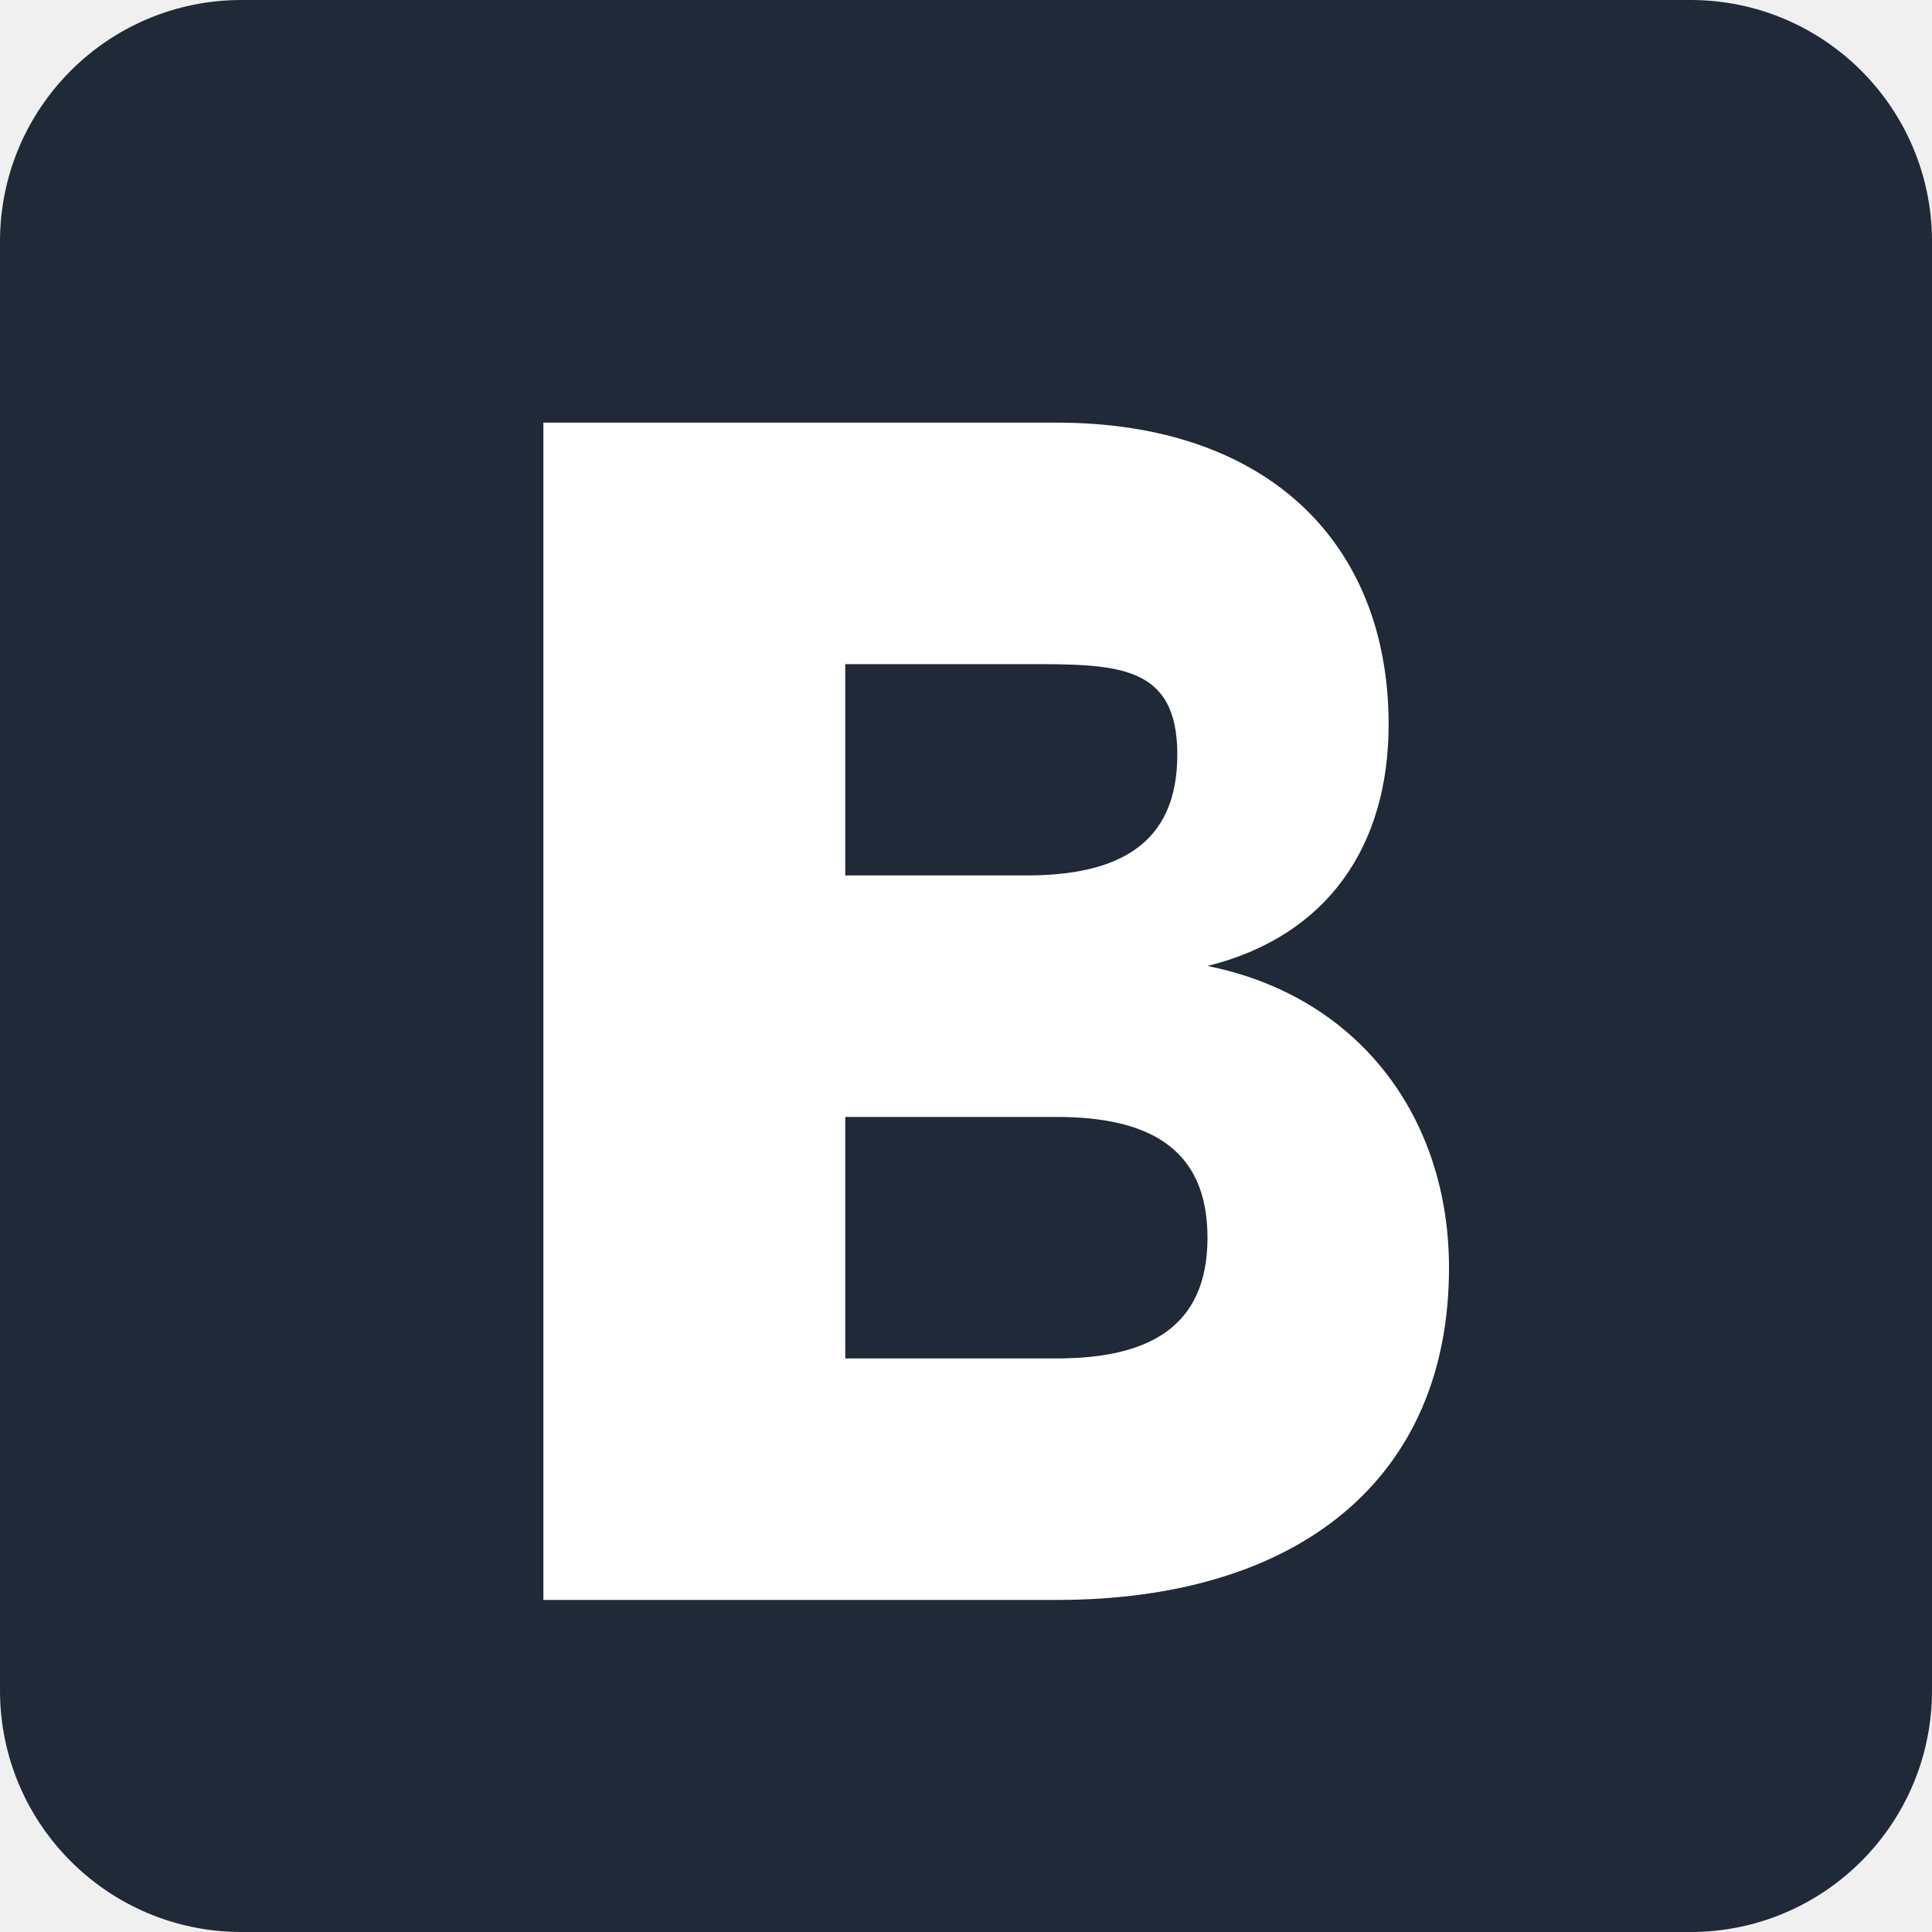
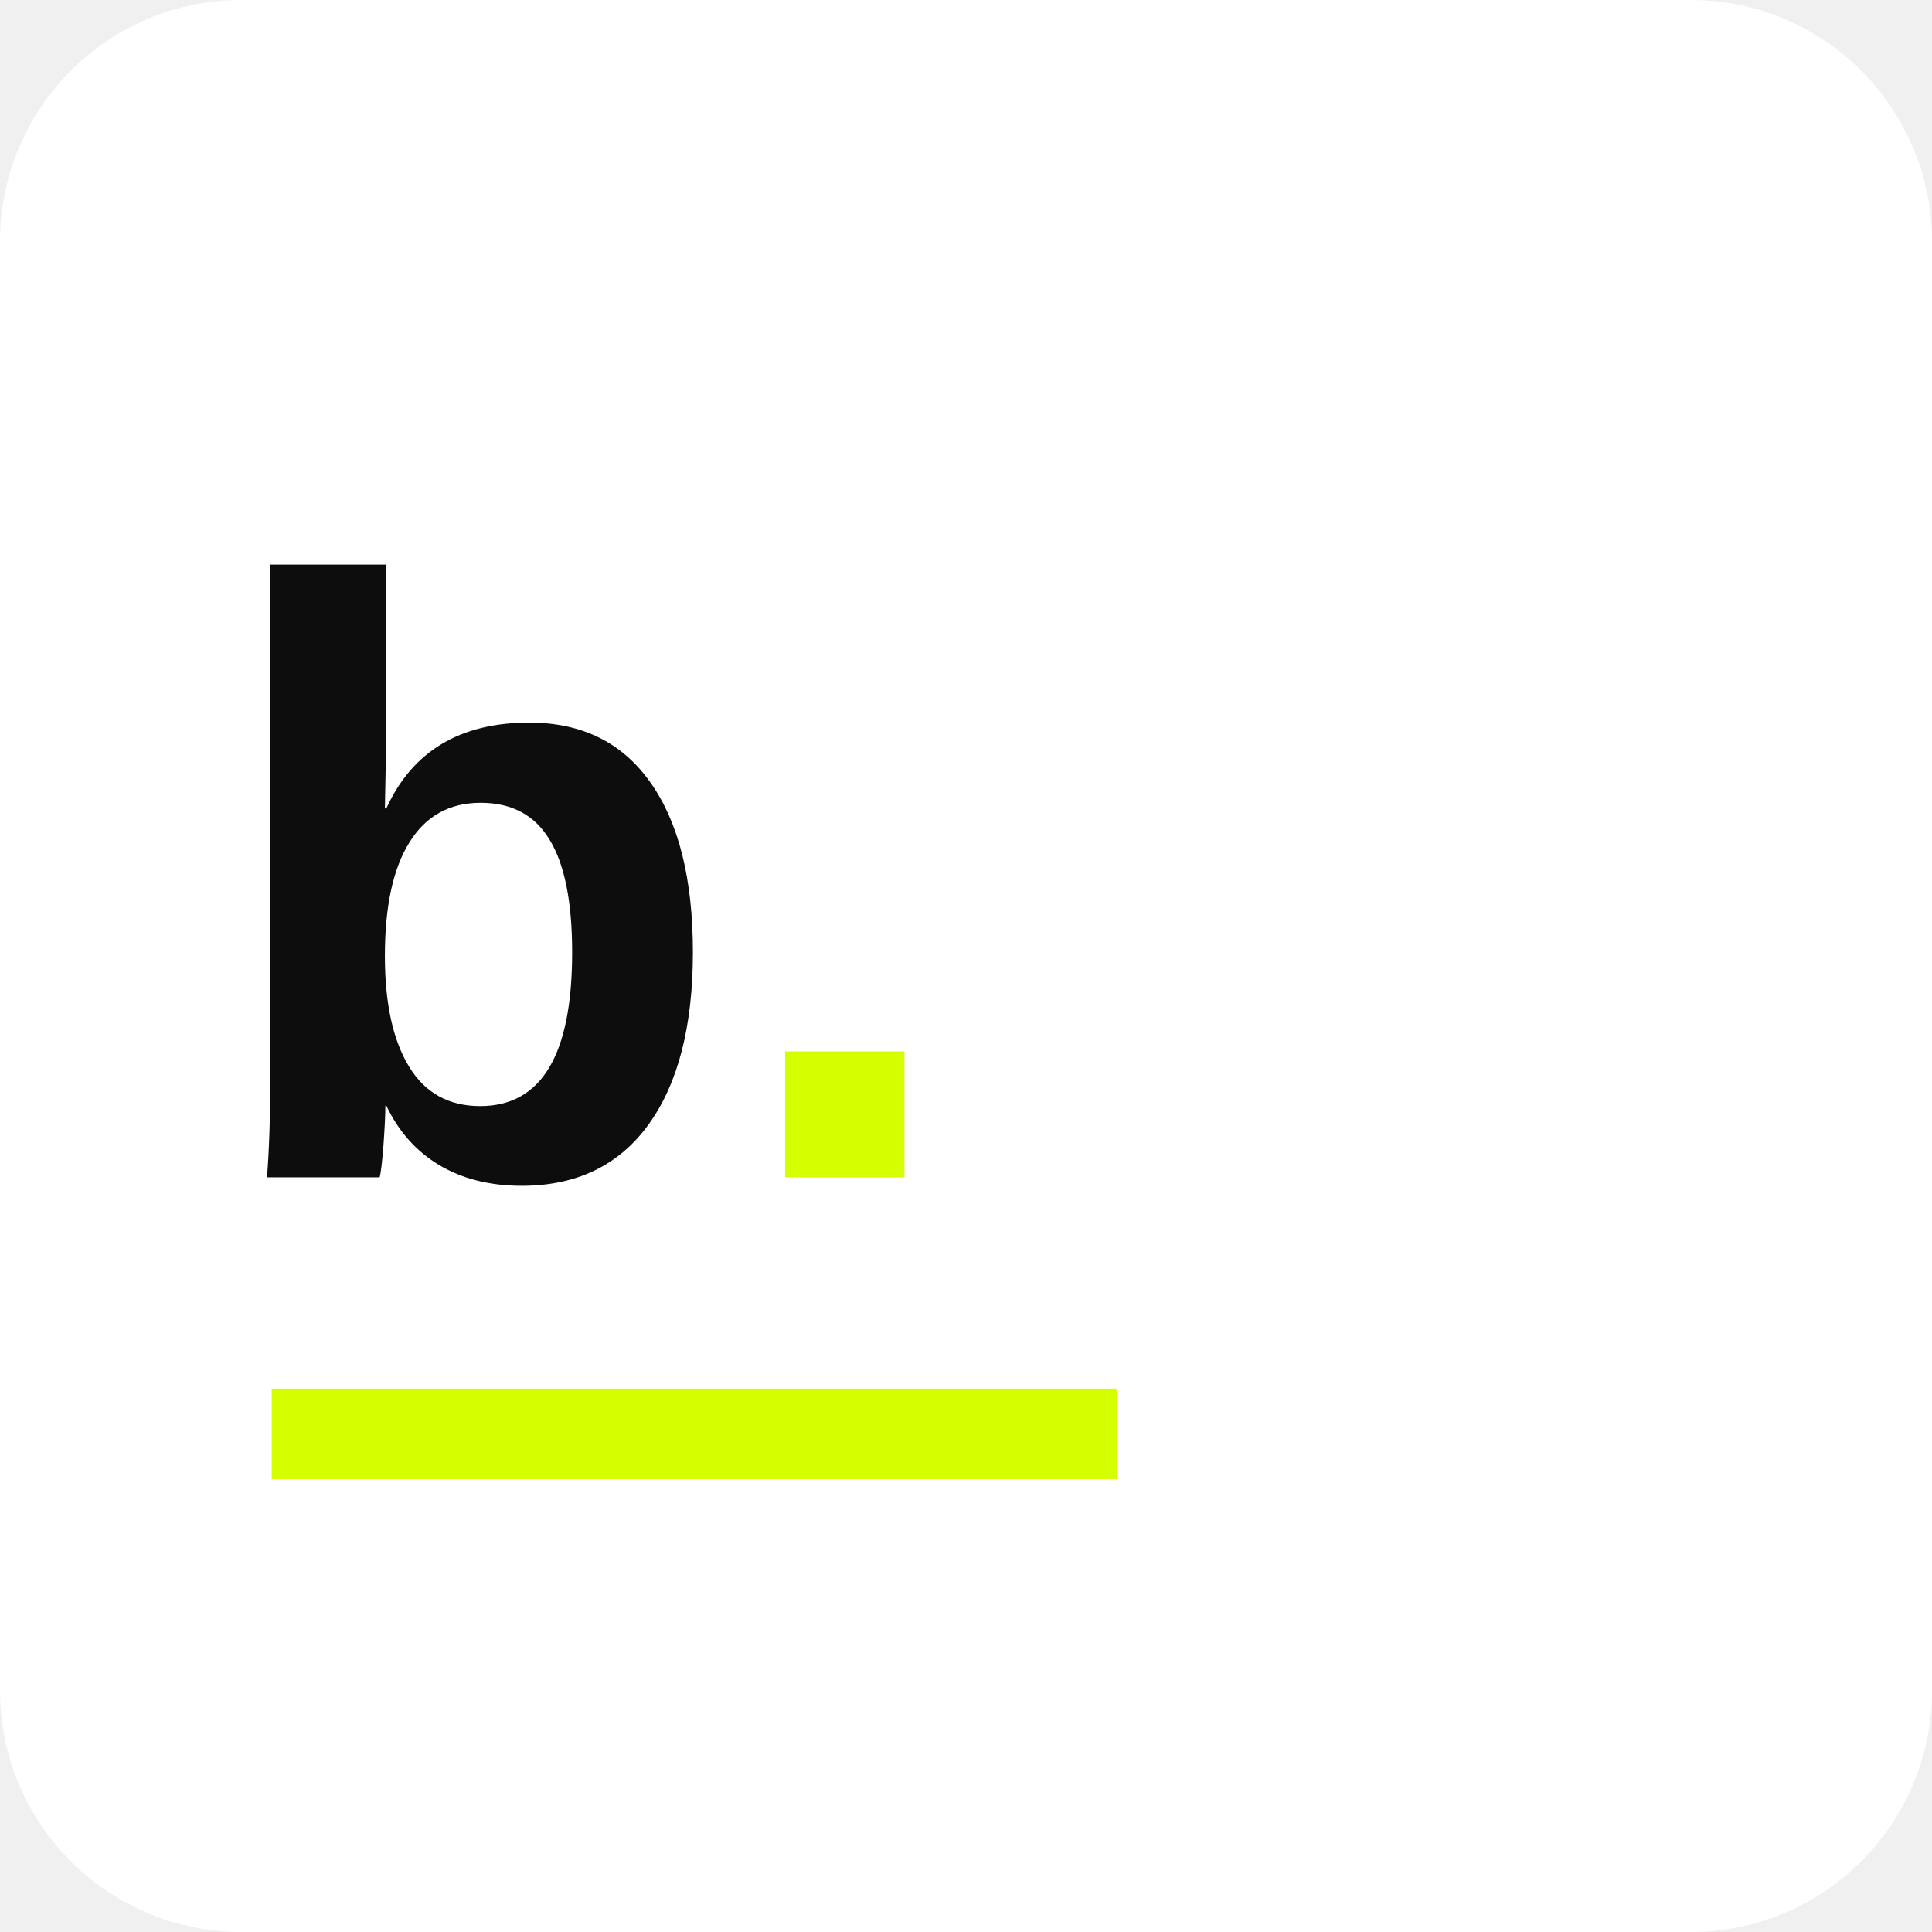
<svg xmlns="http://www.w3.org/2000/svg" viewBox="0 0 64 64" role="img" aria-label="Blokd">
-   <rect width="64" height="64" rx="8" fill="#1f2937" />
-   <path d="M18 14h17c7 0 11 4 11 10 0 4-2 7-6 8 5 1 8 5 8 10 0 7-5 11-13 11H18V14zm10 8v7h6c3 0 5-1 5-4s-2-3-5-3h-6zm0 15v8h7c3 0 5-1 5-4s-2-4-5-4h-7z" fill="#fff" />
+   <style>
+     rect.bg { fill: #ffffff; }
+     text.logo { fill: #0d0d0d; font-family: Arial, sans-serif; font-size: 28px; font-weight: 700; }
+     .accent { fill: #d4ff00; }
+     @media (prefers-color-scheme: dark) {
+       rect.bg { fill: #0d0d0d; }
+       text.logo { fill: #ffffff; }
+     }
+   </style>
+   <rect class="bg" width="64" height="64" rx="8" />
+   <text class="logo" x="7" y="39">b<tspan class="accent">.</tspan>
+   </text>
+   <rect class="accent" x="9" y="46" width="28" height="3" />
</svg>
